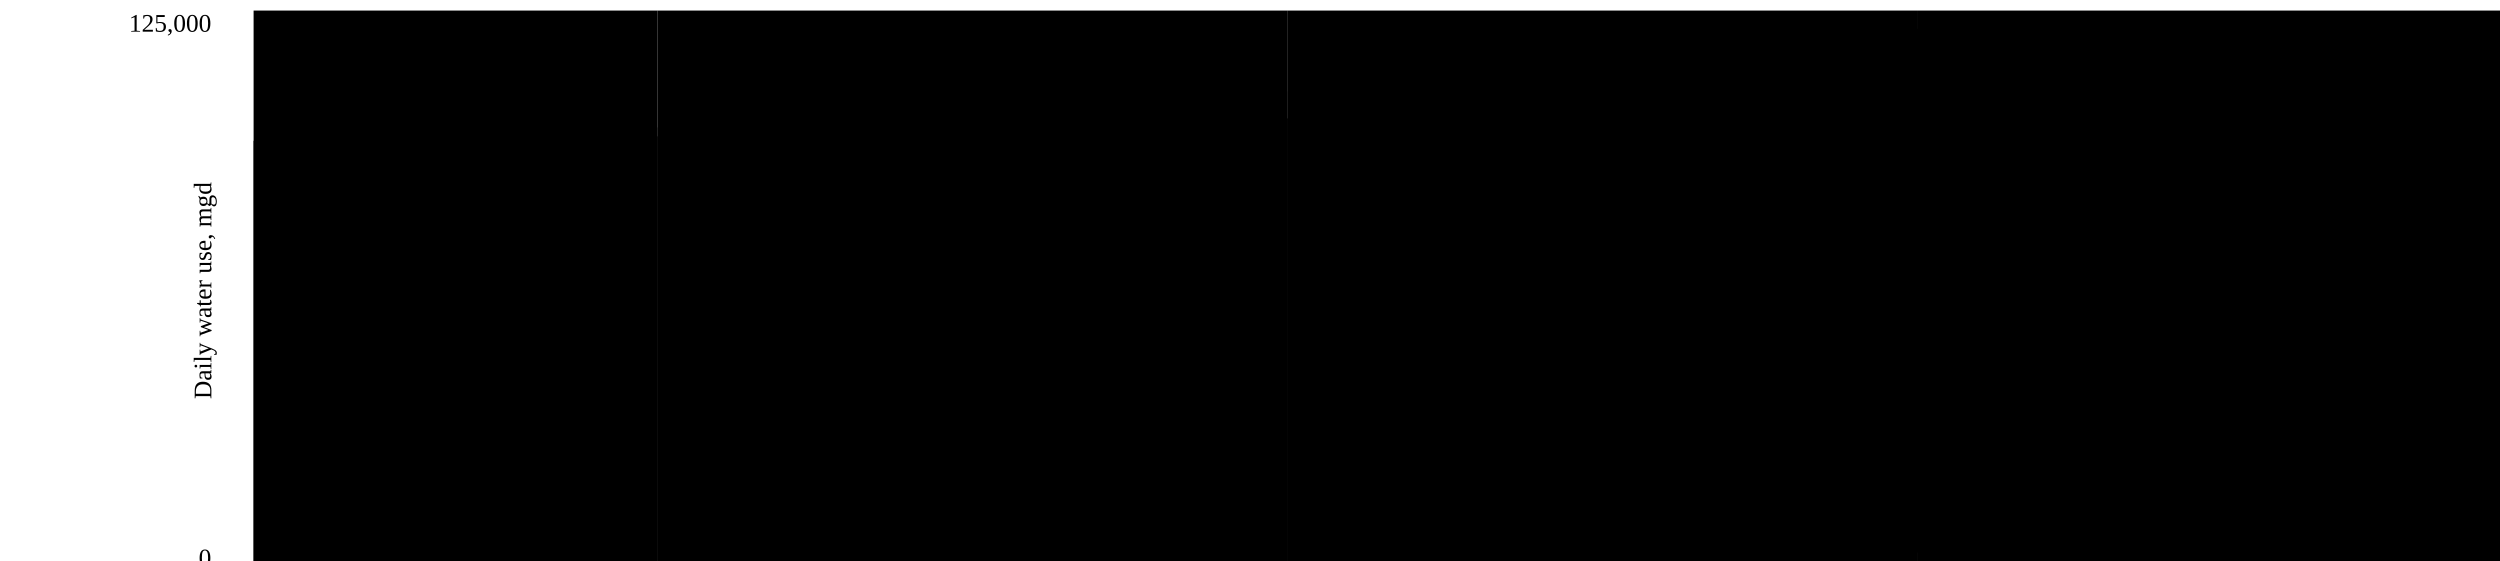
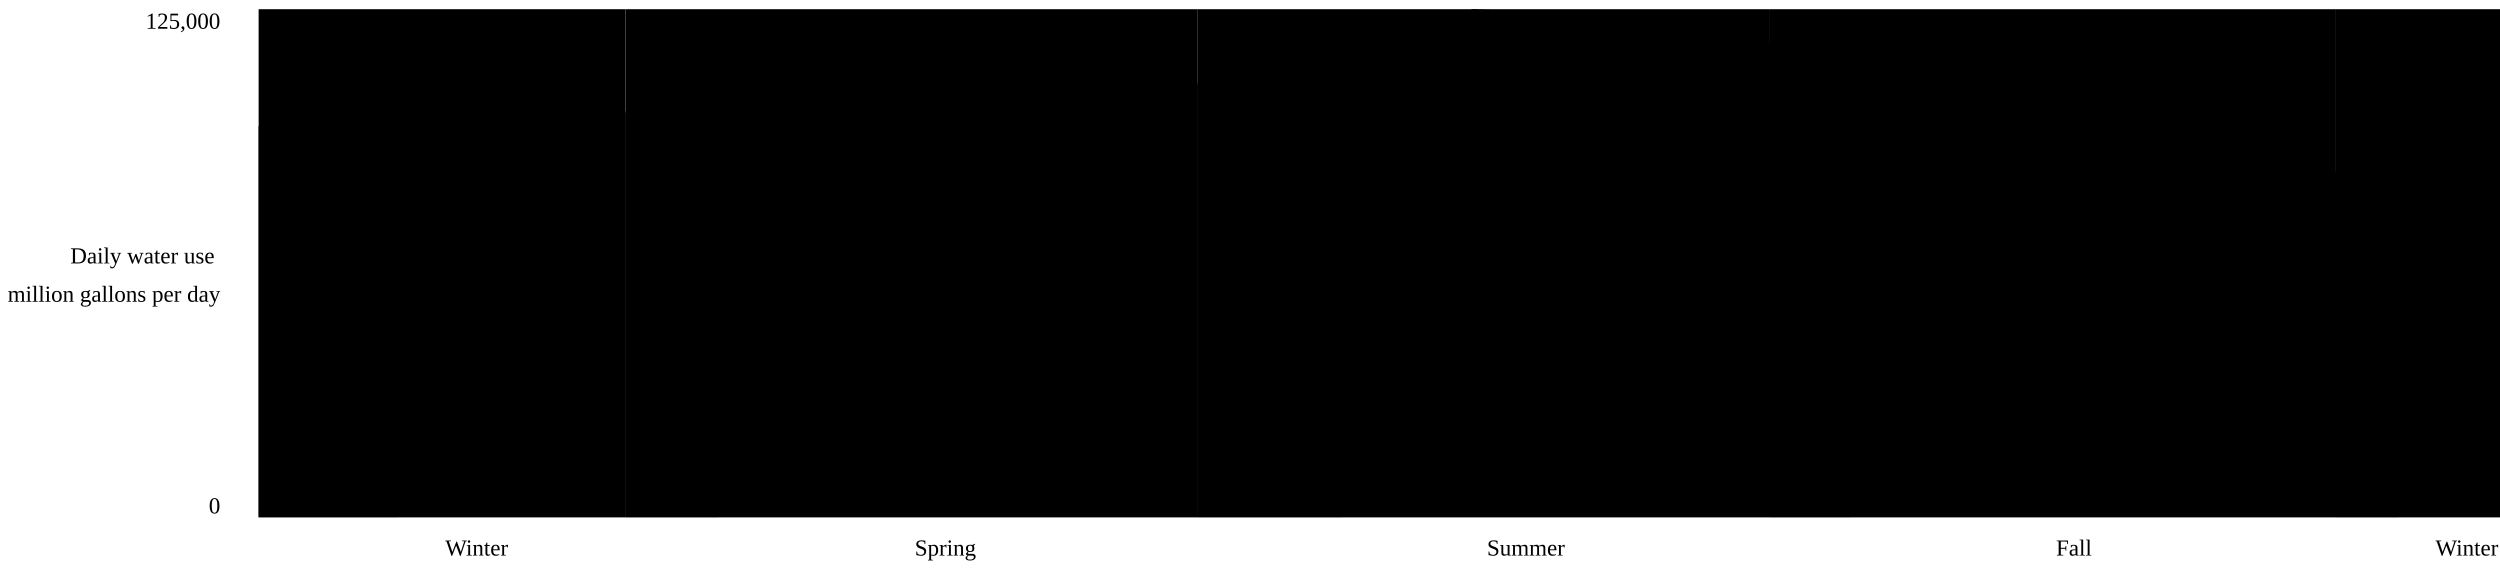
- <svg xmlns="http://www.w3.org/2000/svg" viewBox="-120 -5 1183 265" preserveAspectRatio="xMidYMid meet" id="svg-wu-bars-te" version="1.1">
-   <g id="winterGroup" transform="translate(0 265) scale(3.2411 2.11845)">
-     <path d="M0,0 v-96 h1 v-1 h1 v-1 h1 v-1 h1 v-1 h1 v-1 h1 v-1 h1 v-1 h1 v-1 h1 v-1 h1 v-1 h1 v-1 h1 v-1 h1 v-1 h1 v-1 h1 v0 h1 v0 h1 v0 h1 v0 h1 v0 h1 v0 h1 v0 h1 v0 h1 v0 h1 v0 h1 v0 h1 v0 h1 v0 h1 v0 h1 v0 h1 v0 h1 v0 h1 v0 h1 v0 h1 v0 h1 v0 h1 v0 h1 v0 h1 v0 h1 v0 h1 v0 h1 v0 h1 v0 h1 v0 h1 v0 h1 v0 h1 v1 h1 v1 h1 v1 h1 v1 h1 v1 h1 v1 h1 v1 h1 v1 h1 v1 h1 v1 h1 v1 h1 v1 h1 v1 h1 v100Z" class="wu-bars" />
-     <path d="M0,0 v-125.092 h59 v125.092 Z" class="wu-bars-hover" id="winter" />
+ <svg xmlns="http://www.w3.org/2000/svg" viewBox="-135 -5 1305 305" preserveAspectRatio="xMidYMid meet" id="svg-wu-bars-te" version="1.1">
+   <g id="winterGroup" transform="translate(0 265) scale(3.24658 0.00212)">
+     <path d="M0,0 v-96269 h1 v-580 h1 v-580 h1 v-580 h1 v-580 h1 v-580 h1 v-580 h1 v-580 h1 v-580 h1 v-580 h1 v-580 h1 v-580 h1 v-580 h1 v-580 h1 v-580 h1 v-126 h1 v-126 h1 v-126 h1 v-126 h1 v-126 h1 v-126 h1 v-126 h1 v-126 h1 v-126 h1 v-126 h1 v-126 h1 v-126 h1 v-126 h1 v-126 h1 v-126 h1 v-126 h1 v-126 h1 v-126 h1 v-126 h1 v-126 h1 v-126 h1 v-126 h1 v-126 h1 v-126 h1 v-126 h1 v-126 h1 v-126 h1 v-126 h1 v-126 h1 v-126 h1 v-126 h1 v643 h1 v643 h1 v643 h1 v643 h1 v643 h1 v643 h1 v643 h1 v643 h1 v643 h1 v643 h1 v643 h1 v643 h1 v643 h1 v99930Z" class="wu-bars" />
+     <path d="M0,0 v-125091.714 h59 v125091.714 Z" class="wu-bars-hover" id="winter" />
  </g>
-   <g id="springGroup" transform="translate(0 265) scale(3.2411 2.11845)">
-     <path d="M59,0 v-99 h1 v1 h1 v1 h1 v1 h1 v1 h1 v1 h1 v1 h1 v1 h1 v1 h1 v1 h1 v1 h1 v1 h1 v1 h1 v1 h1 v1 h1 v0 h1 v0 h1 v0 h1 v0 h1 v0 h1 v0 h1 v0 h1 v0 h1 v0 h1 v0 h1 v0 h1 v0 h1 v0 h1 v0 h1 v0 h1 v0 h1 v0 h1 v0 h1 v0 h1 v0 h1 v0 h1 v0 h1 v0 h1 v0 h1 v0 h1 v0 h1 v0 h1 v0 h1 v0 h1 v0 h1 v0 h1 v0 h1 v0 h1 v0 h1 v0 h1 v0 h1 v0 h1 v0 h1 v0 h1 v0 h1 v0 h1 v0 h1 v0 h1 v0 h1 v0 h1 v0 h1 v0 h1 v0 h1 v0 h1 v0 h1 v0 h1 v0 h1 v0 h1 v0 h1 v0 h1 v0 h1 v0 h1 v0 h1 v0 h1 v0 h1 v0 h1 v-1 h1 v-1 h1 v-1 h1 v-1 h1 v-1 h1 v-1 h1 v-1 h1 v-1 h1 v-1 h1 v-1 h1 v-1 h1 v-1 h1 v-1 h1 v-1 h1 v-1 h1 v-1 h1 v107Z" class="wu-bars" />
-     <path d="M59,0 v-125.092 h92 v125.092 Z" class="wu-bars-hover" id="spring" />
+   <g id="springGroup" transform="translate(0 265) scale(3.24658 0.00212)">
+     <path d="M59,0 v-99287 h1 v643 h1 v643 h1 v643 h1 v643 h1 v643 h1 v643 h1 v643 h1 v643 h1 v643 h1 v643 h1 v643 h1 v643 h1 v643 h1 v643 h1 v132 h1 v132 h1 v132 h1 v132 h1 v132 h1 v132 h1 v132 h1 v132 h1 v132 h1 v132 h1 v132 h1 v132 h1 v132 h1 v132 h1 v132 h1 v132 h1 v132 h1 v132 h1 v132 h1 v132 h1 v132 h1 v132 h1 v132 h1 v132 h1 v132 h1 v132 h1 v132 h1 v132 h1 v132 h1 v132 h1 v132 h1 v-345 h1 v-345 h1 v-345 h1 v-345 h1 v-345 h1 v-345 h1 v-345 h1 v-345 h1 v-345 h1 v-345 h1 v-345 h1 v-345 h1 v-345 h1 v-345 h1 v-345 h1 v-345 h1 v-345 h1 v-345 h1 v-345 h1 v-345 h1 v-345 h1 v-345 h1 v-345 h1 v-345 h1 v-345 h1 v-345 h1 v-345 h1 v-345 h1 v-345 h1 v-345 h1 v-626 h1 v-626 h1 v-626 h1 v-626 h1 v-626 h1 v-626 h1 v-626 h1 v-626 h1 v-626 h1 v-626 h1 v-626 h1 v-626 h1 v-626 h1 v-626 h1 v-626 h1 v-626 h1 v106546Z" class="wu-bars" />
+     <path d="M59,0 v-125091.714 h92 v125091.714 Z" class="wu-bars-hover" id="spring" />
  </g>
-   <g id="summerGroup" transform="translate(0 265) scale(3.2411 2.11845)">
-     <path d="M151,0 v-107 h1 v-1 h1 v-1 h1 v-1 h1 v-1 h1 v-1 h1 v-1 h1 v-1 h1 v-1 h1 v-1 h1 v-1 h1 v-1 h1 v-1 h1 v-1 h1 v-1 h1 v0 h1 v0 h1 v0 h1 v0 h1 v0 h1 v0 h1 v0 h1 v0 h1 v0 h1 v0 h1 v0 h1 v0 h1 v0 h1 v0 h1 v0 h1 v0 h1 v0 h1 v0 h1 v0 h1 v0 h1 v0 h1 v0 h1 v0 h1 v0 h1 v0 h1 v0 h1 v0 h1 v0 h1 v0 h1 v0 h1 v0 h1 v0 h1 v0 h1 v0 h1 v0 h1 v0 h1 v0 h1 v0 h1 v0 h1 v0 h1 v0 h1 v0 h1 v0 h1 v0 h1 v0 h1 v0 h1 v0 h1 v0 h1 v0 h1 v0 h1 v0 h1 v0 h1 v0 h1 v0 h1 v0 h1 v0 h1 v0 h1 v0 h1 v0 h1 v0 h1 v0 h1 v0 h1 v0 h1 v0 h1 v0 h1 v0 h1 v0 h1 v0 h1 v0 h1 v0 h1 v0 h1 v0 h1 v0 h1 v0 h1 v0 h1 v0 h1 v0 h1 v117Z" class="wu-bars" />
-     <path d="M151,0 v-125.092 h92 v125.092 Z" class="wu-bars-hover" id="summer" />
+   <g id="summerGroup" transform="translate(0 265) scale(3.24658 0.00212)">
+     <path d="M151,0 v-107172 h1 v-626 h1 v-626 h1 v-626 h1 v-626 h1 v-626 h1 v-626 h1 v-626 h1 v-626 h1 v-626 h1 v-626 h1 v-626 h1 v-626 h1 v-626 h1 v-626 h1 v-305 h1 v-305 h1 v-305 h1 v-305 h1 v-305 h1 v-305 h1 v-305 h1 v-305 h1 v-305 h1 v-305 h1 v-305 h1 v-305 h1 v-305 h1 v-305 h1 v-305 h1 v-305 h1 v-305 h1 v-305 h1 v-305 h1 v-305 h1 v-305 h1 v-305 h1 v-305 h1 v-305 h1 v-305 h1 v-305 h1 v-305 h1 v-305 h1 v-305 h1 v-305 h1 v68 h1 v68 h1 v68 h1 v68 h1 v68 h1 v68 h1 v68 h1 v68 h1 v68 h1 v68 h1 v68 h1 v68 h1 v68 h1 v68 h1 v68 h1 v68 h1 v68 h1 v68 h1 v68 h1 v68 h1 v68 h1 v68 h1 v68 h1 v68 h1 v68 h1 v68 h1 v68 h1 v68 h1 v68 h1 v68 h1 v68 h1 v395 h1 v395 h1 v395 h1 v395 h1 v395 h1 v395 h1 v395 h1 v395 h1 v395 h1 v395 h1 v395 h1 v395 h1 v395 h1 v395 h1 v395 h1 v395 h1 v116650Z" class="wu-bars" />
+     <path d="M151,0 v-125091.714 h92 v125091.714 Z" class="wu-bars-hover" id="summer" />
  </g>
-   <g id="fallGroup" transform="translate(0 265) scale(3.2411 2.11845)">
-     <path d="M243,0 v-116 h1 v0 h1 v0 h1 v0 h1 v0 h1 v0 h1 v0 h1 v0 h1 v0 h1 v0 h1 v0 h1 v0 h1 v0 h1 v0 h1 v0 h1 v1 h1 v1 h1 v1 h1 v1 h1 v1 h1 v1 h1 v1 h1 v1 h1 v1 h1 v1 h1 v1 h1 v1 h1 v1 h1 v1 h1 v1 h1 v1 h1 v1 h1 v1 h1 v1 h1 v1 h1 v1 h1 v1 h1 v1 h1 v1 h1 v1 h1 v1 h1 v1 h1 v1 h1 v1 h1 v1 h1 v0 h1 v0 h1 v0 h1 v0 h1 v0 h1 v0 h1 v0 h1 v0 h1 v0 h1 v0 h1 v0 h1 v0 h1 v0 h1 v0 h1 v0 h1 v0 h1 v0 h1 v0 h1 v0 h1 v0 h1 v0 h1 v0 h1 v0 h1 v0 h1 v0 h1 v0 h1 v0 h1 v0 h1 v0 h1 v0 h1 v0 h1 v0 h1 v0 h1 v0 h1 v0 h1 v0 h1 v0 h1 v0 h1 v0 h1 v0 h1 v0 h1 v0 h1 v0 h1 v0 h1 v0 h1 v0 h1 v85Z" class="wu-bars" />
-     <path d="M243,0 v-125.092 h91 v125.092 Z" class="wu-bars-hover" id="fall" />
+   <g id="fallGroup" transform="translate(0 265) scale(3.24658 0.00212)">
+     <path d="M243,0 v-116254 h1 v395 h1 v395 h1 v395 h1 v395 h1 v395 h1 v395 h1 v395 h1 v395 h1 v395 h1 v395 h1 v395 h1 v395 h1 v395 h1 v395 h1 v719 h1 v719 h1 v719 h1 v719 h1 v719 h1 v719 h1 v719 h1 v719 h1 v719 h1 v719 h1 v719 h1 v719 h1 v719 h1 v719 h1 v719 h1 v719 h1 v719 h1 v719 h1 v719 h1 v719 h1 v719 h1 v719 h1 v719 h1 v719 h1 v719 h1 v719 h1 v719 h1 v719 h1 v719 h1 v719 h1 v173 h1 v173 h1 v173 h1 v173 h1 v173 h1 v173 h1 v173 h1 v173 h1 v173 h1 v173 h1 v173 h1 v173 h1 v173 h1 v173 h1 v173 h1 v173 h1 v173 h1 v173 h1 v173 h1 v173 h1 v173 h1 v173 h1 v173 h1 v173 h1 v173 h1 v173 h1 v173 h1 v173 h1 v173 h1 v173 h1 v173 h1 v-88 h1 v-88 h1 v-88 h1 v-88 h1 v-88 h1 v-88 h1 v-88 h1 v-88 h1 v-88 h1 v-88 h1 v-88 h1 v-88 h1 v-88 h1 v-88 h1 v-88 h1 v85096Z" class="wu-bars" />
+     <path d="M243,0 v-125091.714 h91 v125091.714 Z" class="wu-bars-hover" id="fall" />
  </g>
-   <g id="winterGroup" transform="translate(0 265) scale(3.2411 2.11845)">
-     <path d="M334,0 v-85 h1 v0 h1 v0 h1 v0 h1 v0 h1 v0 h1 v0 h1 v0 h1 v0 h1 v0 h1 v0 h1 v0 h1 v0 h1 v0 h1 v0 h1 v-1 h1 v-1 h1 v-1 h1 v-1 h1 v-1 h1 v-1 h1 v-1 h1 v-1 h1 v-1 h1 v-1 h1 v-1 h1 v-1 h1 v-1 h1 v-1 h1 v-1 h1 v-1 h1 v96Z" class="wu-bars" />
-     <path d="M334,0 v-125.092 h31 v125.092 Z" class="wu-bars-hover" id="winter" />
+   <g id="winterGroup" transform="translate(0 265) scale(3.24658 0.00212)">
+     <path d="M334,0 v-85184 h1 v-88 h1 v-88 h1 v-88 h1 v-88 h1 v-88 h1 v-88 h1 v-88 h1 v-88 h1 v-88 h1 v-88 h1 v-88 h1 v-88 h1 v-88 h1 v-88 h1 v-580 h1 v-580 h1 v-580 h1 v-580 h1 v-580 h1 v-580 h1 v-580 h1 v-580 h1 v-580 h1 v-580 h1 v-580 h1 v-580 h1 v-580 h1 v-580 h1 v-580 h1 v-580 h1 v95689Z" class="wu-bars" />
+     <path d="M334,0 v-125091.714 h31 v125091.714 Z" class="wu-bars-hover" id="winter" />
  </g>
  <g id="yAxis" translate="translate(0 265)">
    <path class="wu-bars-axis" d="M0,0 v265" />
    <text id="yAxisLabelLow" class="wu-bars-axis" text-anchor="end" x="-20" y="263">0</text>
    <text id="yAxisLabelHigh" class="wu-bars-axis" text-anchor="end" x="-20" y="10">125,000</text>
-     <text id="yAxisTitle" class="wu-bars-axis" text-anchor="middle" transform="rotate(-90) translate(-132.5 -20)">Daily water use, mgd</text>
+     <text id="yAxisTitle" class="wu-bars-axis" text-anchor="end" transform="translate(-20 132.5)">
+       <tspan x="0" dy="0">Daily water use</tspan>
+       <tspan class="y-units" x="0" dy="20">million gallons per day</tspan>
+     </text>
  </g>
  <g id="xAxis" transform="translate(0 265)">
-     <path class="wu-bars-axis" d="M0,0 h1183" />
-     <path class="wu-bars-axis" d="M191.225,0 v10 M489.405,0 v10 M787.586,0 v10 M1082.526,0 v10" />
-     <text class="wu-bars-text seasonLabel" transform="translate(97.23288 15)">Winter</text>
-     <text class="wu-bars-text seasonLabel" transform="translate(341.9356 15)">Spring</text>
-     <text class="wu-bars-text seasonLabel" transform="translate(640.1164 15)">Summer</text>
-     <text class="wu-bars-text seasonLabel" transform="translate(936.6767 15)">Fall</text>
-     <text class="wu-bars-text seasonLabel" transform="translate(1134.384 15)">Winter</text>
+     <path class="wu-bars-axis" d="M0,0 h1185" />
+     <path class="wu-bars-axis" d="M191.548,0 v10 M490.233,0 v10 M788.918,0 v10 M1084.356,0 v10" />
+     <text class="wu-bars-text seasonLabel" transform="translate(97.39726 20)">Winter</text>
+     <text class="wu-bars-text seasonLabel" transform="translate(342.5137 20)">Spring</text>
+     <text class="wu-bars-text seasonLabel" transform="translate(641.1986 20)">Summer</text>
+     <text class="wu-bars-text seasonLabel" transform="translate(938.2603 20)">Fall</text>
+     <text class="wu-bars-text seasonLabel" transform="translate(1136.301 20)">Winter</text>
  </g>
</svg>
